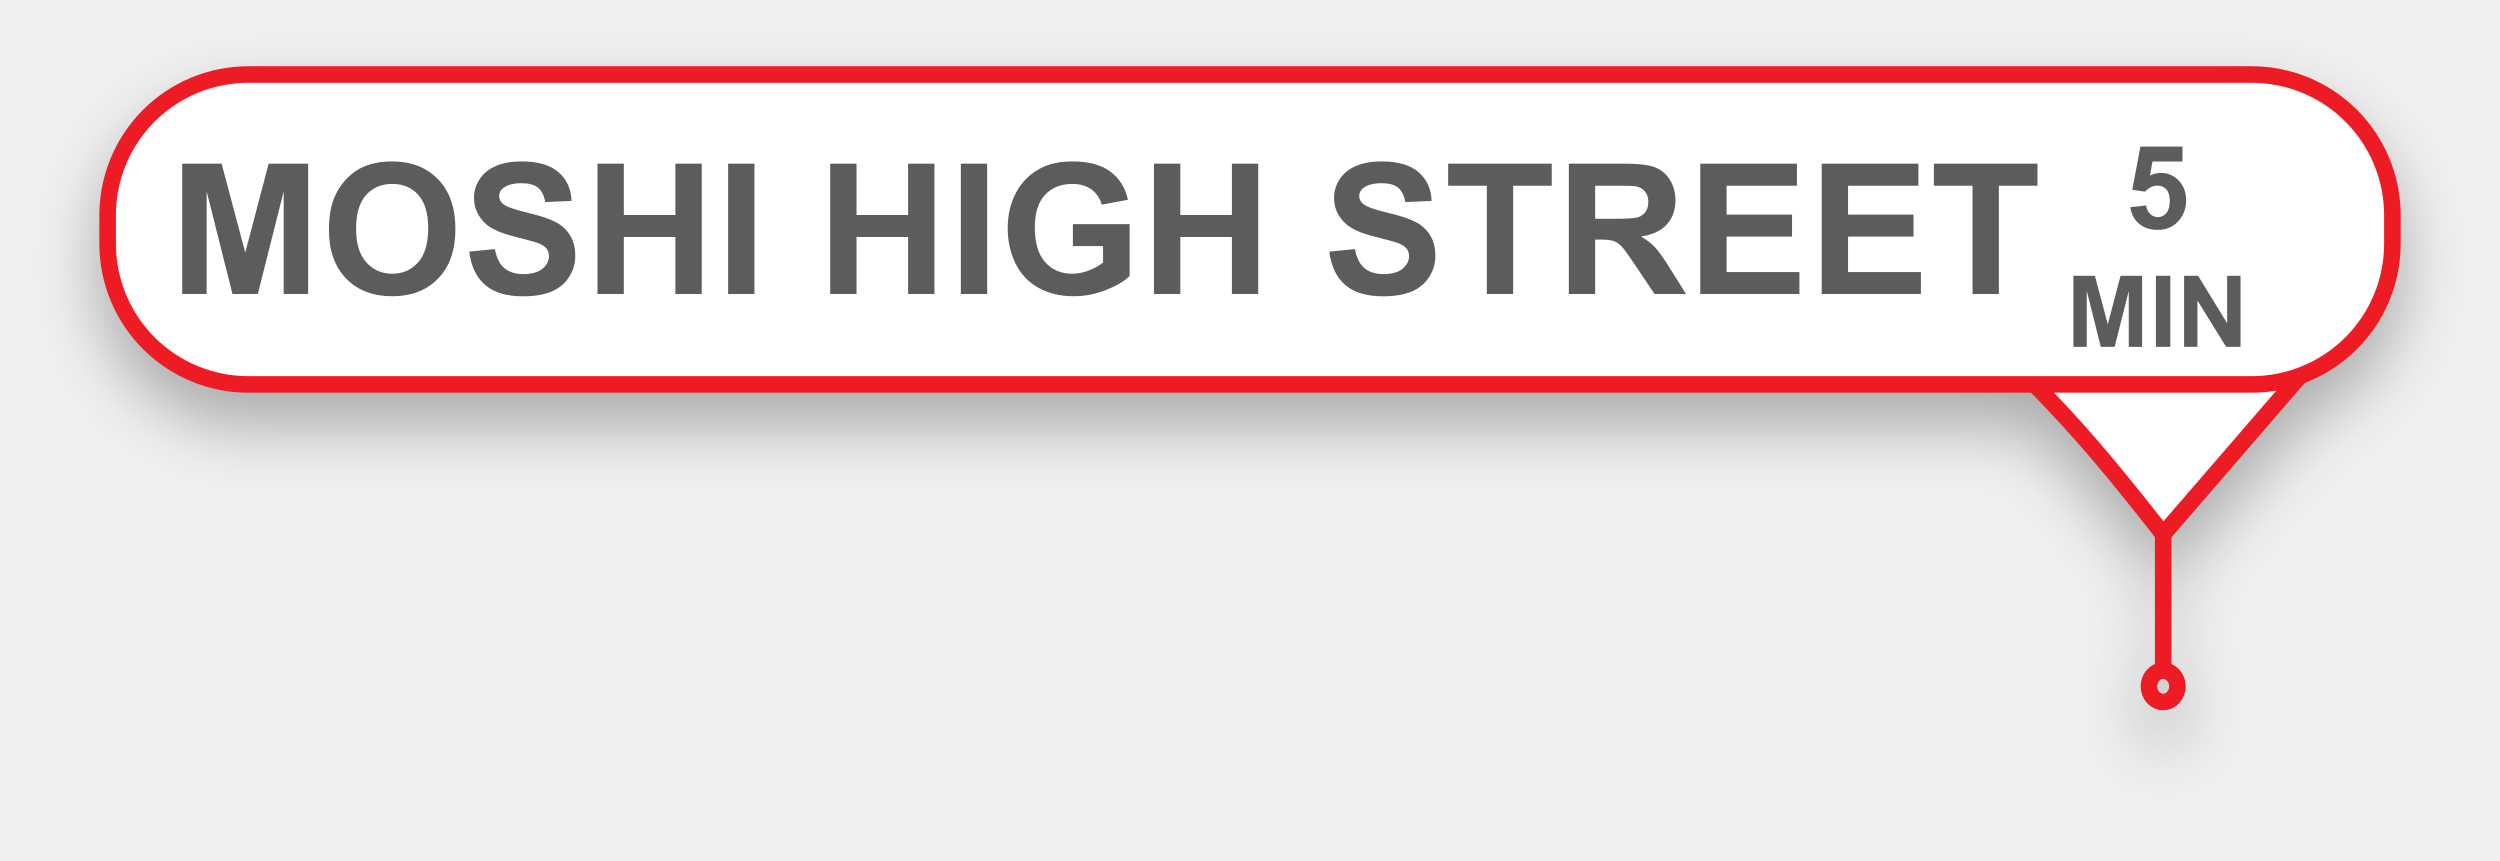
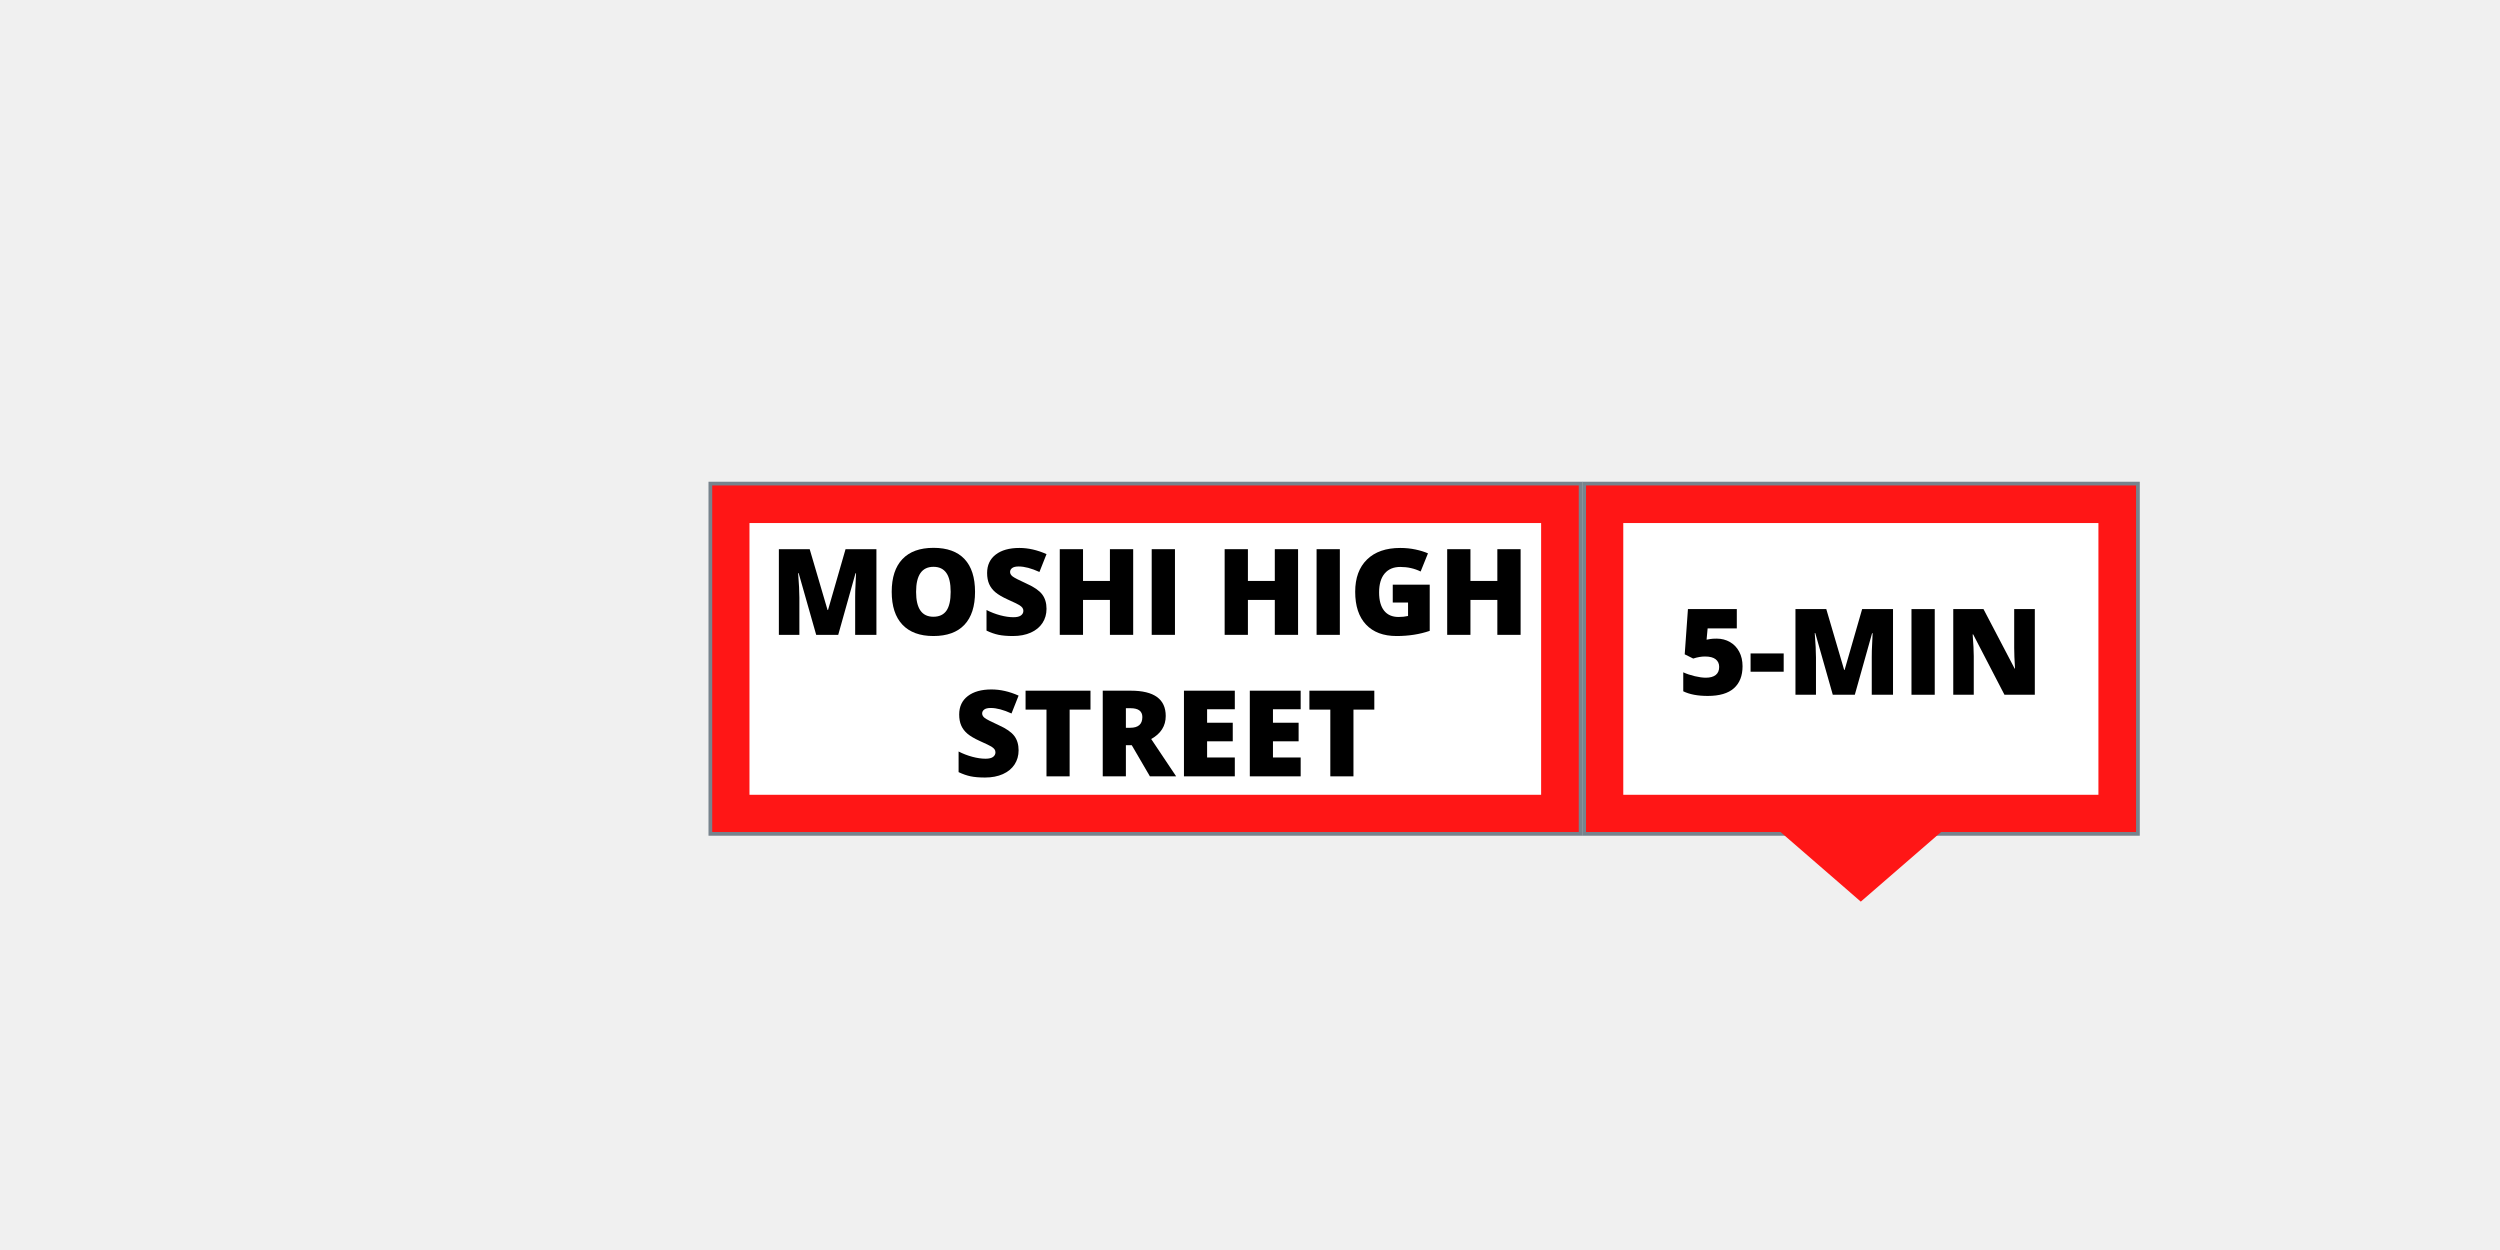
- <svg xmlns="http://www.w3.org/2000/svg" xmlns:xlink="http://www.w3.org/1999/xlink" width="151px" height="52px" viewBox="0 0 151 52" version="1.1">
+ <svg xmlns="http://www.w3.org/2000/svg" width="3750" viewBox="0 0 3750 1875" height="1875" version="1.0">
  <defs>
-     <filter filterUnits="userSpaceOnUse" color-interpolation-filters="sRGB" id="filter_1">
-       <feFlood flood-opacity="0" result="BackgroundImageFix" />
-       <feColorMatrix in="SourceAlpha" type="matrix" values="0 0 0 0 0 0 0 0 0 0 0 0 0 0 0 0 0 0 127 0" />
-       <feOffset dx="0" dy="2" />
-       <feGaussianBlur stdDeviation="2" />
-       <feColorMatrix type="matrix" values="0 0 0 0 0.392 0 0 0 0 0.392 0 0 0 0 0.392 0 0 0 0.498 0" />
-       <feBlend mode="normal" in2="BackgroundImageFix" result="effect0_dropShadow" />
-       <feBlend mode="normal" in="SourceGraphic" in2="effect0_dropShadow" result="shape" />
-     </filter>
-     <path d="M7.999 0L129.001 0Q129.197 0 129.393 0.01Q129.59 0.019 129.785 0.039Q129.98 0.058 130.175 0.087Q130.369 0.115 130.562 0.154Q130.754 0.192 130.945 0.24Q131.135 0.287 131.323 0.344Q131.511 0.401 131.696 0.468Q131.881 0.534 132.062 0.609Q132.243 0.684 132.421 0.768Q132.598 0.852 132.772 0.945Q132.945 1.037 133.113 1.138Q133.282 1.239 133.445 1.348Q133.608 1.457 133.766 1.574Q133.924 1.691 134.076 1.816Q134.227 1.94 134.373 2.072Q134.518 2.204 134.657 2.343Q134.796 2.482 134.928 2.627Q135.06 2.773 135.184 2.924Q135.309 3.076 135.426 3.234Q135.543 3.392 135.652 3.555Q135.761 3.718 135.862 3.887Q135.963 4.055 136.055 4.228Q136.148 4.401 136.232 4.579Q136.316 4.756 136.391 4.938Q136.466 5.119 136.532 5.304Q136.599 5.489 136.656 5.677Q136.713 5.865 136.76 6.055Q136.808 6.246 136.846 6.438Q136.885 6.631 136.913 6.825Q136.942 7.02 136.961 7.215Q136.981 7.41 136.99 7.607Q137 7.803 137 7.999L137 9.72Q137 9.917 136.99 10.113Q136.981 10.309 136.961 10.504Q136.942 10.7 136.913 10.894Q136.885 11.088 136.846 11.281Q136.808 11.473 136.76 11.664Q136.713 11.854 136.656 12.042Q136.599 12.23 136.532 12.415Q136.466 12.6 136.391 12.781Q136.316 12.963 136.232 13.14Q136.148 13.318 136.055 13.491Q135.963 13.664 135.862 13.833Q135.761 14.001 135.652 14.164Q135.543 14.328 135.426 14.485Q135.309 14.643 135.184 14.795Q135.06 14.947 134.928 15.092Q134.796 15.238 134.657 15.377Q134.518 15.515 134.373 15.647Q134.227 15.779 134.076 15.904Q133.924 16.028 133.766 16.145Q133.608 16.262 133.445 16.371Q133.282 16.48 133.113 16.581Q132.945 16.682 132.772 16.775Q132.598 16.867 132.421 16.951Q132.243 17.035 132.062 17.11Q131.881 17.186 131.696 17.252Q131.511 17.318 131.323 17.375Q131.135 17.432 130.945 17.48Q130.754 17.527 130.562 17.566Q130.369 17.604 130.175 17.633Q129.98 17.662 129.785 17.681Q129.59 17.7 129.393 17.71Q129.197 17.719 129.001 17.719L7.999 17.719Q7.803 17.719 7.607 17.71Q7.41 17.7 7.215 17.681Q7.02 17.662 6.825 17.633Q6.631 17.604 6.438 17.566Q6.246 17.527 6.055 17.48Q5.865 17.432 5.677 17.375Q5.489 17.318 5.304 17.252Q5.119 17.186 4.938 17.11Q4.756 17.035 4.579 16.951Q4.401 16.867 4.228 16.775Q4.055 16.682 3.887 16.581Q3.718 16.48 3.555 16.371Q3.392 16.262 3.234 16.145Q3.076 16.028 2.924 15.904Q2.773 15.779 2.627 15.647Q2.482 15.515 2.343 15.377Q2.204 15.238 2.072 15.092Q1.94 14.947 1.816 14.795Q1.691 14.643 1.574 14.485Q1.457 14.328 1.348 14.164Q1.239 14.001 1.138 13.833Q1.037 13.664 0.945 13.491Q0.852 13.318 0.768 13.14Q0.684 12.963 0.609 12.781Q0.534 12.6 0.468 12.415Q0.401 12.23 0.344 12.042Q0.287 11.854 0.24 11.664Q0.192 11.473 0.154 11.281Q0.115 11.088 0.087 10.894Q0.058 10.7 0.039 10.504Q0.019 10.309 0.01 10.113Q0 9.917 0 9.72L0 7.999Q0 7.803 0.01 7.607Q0.019 7.41 0.039 7.215Q0.058 7.02 0.087 6.825Q0.115 6.631 0.154 6.438Q0.192 6.246 0.24 6.055Q0.287 5.865 0.344 5.677Q0.401 5.489 0.468 5.304Q0.534 5.119 0.609 4.938Q0.684 4.756 0.768 4.579Q0.852 4.401 0.945 4.228Q1.037 4.055 1.138 3.887Q1.239 3.718 1.348 3.555Q1.457 3.392 1.574 3.234Q1.691 3.076 1.816 2.924Q1.94 2.773 2.072 2.627Q2.204 2.482 2.343 2.343Q2.482 2.204 2.627 2.072Q2.773 1.94 2.924 1.816Q3.076 1.691 3.234 1.574Q3.392 1.457 3.555 1.348Q3.718 1.239 3.887 1.138Q4.055 1.037 4.228 0.945Q4.401 0.852 4.579 0.768Q4.756 0.684 4.938 0.609Q5.119 0.534 5.304 0.468Q5.489 0.401 5.677 0.344Q5.865 0.287 6.055 0.24Q6.246 0.192 6.438 0.154Q6.631 0.115 6.825 0.087Q7.02 0.058 7.215 0.039Q7.41 0.019 7.607 0.01Q7.803 0 7.999 0L7.999 0Z" id="path_1" />
+     <clipPath id="a">
+       <path d="M 2618 1202.453 L 2964.465 1202.453 L 2964.465 1352.453 L 2618 1352.453 Z M 2618 1202.453" />
+     </clipPath>
  </defs>
-   <g filter="url(#filter_1)">
-     <g id="3.-Moshi-High-Street" transform="translate(7 5)">
-       <path d="M123.653 27.272C123.653 27.272 121.393 24.337 119.349 21.971C117.304 19.605 115.475 17.807 115.475 17.807L131.832 17.807L123.653 27.272Z" id="Triangle" fill="#FFFFFF" fill-rule="evenodd" stroke="#ED1C24" stroke-width="1" />
-       <g id="Rectangle">
-         <use xlink:href="#path_1" fill="none" stroke="#ED1C24" stroke-width="2" />
-         <use stroke="none" fill="#FFFFFF" xlink:href="#path_1" fill-rule="evenodd" />
+   <path fill="#FF1616" d="M 1065.535 725.387 L 2370.922 725.387 L 2370.922 1250.801 L 1065.535 1250.801 L 1065.535 725.387" />
+   <path fill="#77838D" d="M 1065.535 1253.594 L 1062.742 1253.594 L 1062.742 722.594 L 2373.719 722.594 L 2373.719 1253.594 L 1065.535 1253.594 M 1068.328 728.176 L 1068.328 1248.008 L 2368.129 1248.008 L 2368.129 728.176 L 1068.328 728.176" />
+   <path fill="#FFF" d="M 1124.215 784.57 L 2311.684 784.57 L 2311.684 1192.172 L 1124.215 1192.172 L 1124.215 784.57" />
+   <path fill="#FF1616" d="M 2376.223 725.387 L 3206.879 725.387 L 3206.879 1250.801 L 2376.223 1250.801 L 2376.223 725.387" />
+   <path fill="#77838D" d="M 2376.223 1253.594 L 2373.43 1253.594 L 2373.43 722.594 L 3209.676 722.594 L 3209.676 1253.594 L 2376.223 1253.594 M 2379.02 728.176 L 2379.02 1248.008 L 3204.086 1248.008 L 3204.086 728.176 L 2379.02 728.176" />
+   <path fill="#FFF" d="M 2434.918 784.57 L 3147.625 784.57 L 3147.625 1192.172 L 2434.918 1192.172 L 2434.918 784.57" />
+   <g>
+     <g>
+       <g>
+         <path d="M 58.359 -84.203 C 65.742 -84.203 72.41 -82.488 78.359 -79.062 C 84.305 -75.633 88.93 -70.785 92.234 -64.516 C 95.547 -58.242 97.203 -51.004 97.203 -42.797 C 97.203 -28.441 92.879 -17.426 84.234 -9.75 C 75.598 -2.07 62.52 1.766 45 1.766 C 30 1.766 17.754 -0.551 8.266 -5.188 L 8.266 -33.656 C 13.359 -31.312 19.113 -29.379 25.531 -27.859 C 31.945 -26.336 37.469 -25.578 42.094 -25.578 C 48.539 -25.578 53.492 -26.938 56.953 -29.656 C 60.41 -32.383 62.141 -36.414 62.141 -41.75 C 62.141 -46.664 60.379 -50.5 56.859 -53.25 C 53.348 -56.008 48.02 -57.391 40.875 -57.391 C 35.426 -57.391 29.535 -56.363 23.203 -54.312 L 10.453 -60.641 L 15.297 -128.5 L 88.594 -128.5 L 88.594 -99.578 L 44.828 -99.578 L 43.25 -82.625 C 47.812 -83.5 51.062 -83.977 53 -84.062 C 54.938 -84.156 56.723 -84.203 58.359 -84.203 Z M 58.359 -84.203" transform="translate(2516.618 1042.133)" />
      </g>
-       <g id="MOSHI-HIGH-STREET" fill="#000000" fill-opacity="0.639" transform="translate(3.115814 2.300041)">
-         <path d="M9.752 6.57Q9.752 5.367 10.112 4.55Q10.381 3.949 10.845 3.471Q11.31 2.993 11.863 2.762Q12.599 2.45 13.561 2.45Q15.301 2.45 16.346 3.53Q17.39 4.609 17.39 6.532Q17.39 8.439 16.354 9.516Q15.317 10.593 13.582 10.593Q11.826 10.593 10.789 9.521Q9.752 8.45 9.752 6.57ZM19.775 7.746L18.228 7.896Q18.384 9.218 19.184 9.908Q19.984 10.598 21.478 10.598Q22.503 10.598 23.191 10.311Q23.878 10.023 24.254 9.433Q24.63 8.842 24.63 8.165Q24.63 7.418 24.316 6.911Q24.002 6.403 23.446 6.111Q22.89 5.818 21.73 5.544Q20.57 5.27 20.269 5.018Q20.033 4.819 20.033 4.54Q20.033 4.233 20.285 4.051Q20.677 3.766 21.37 3.766Q22.041 3.766 22.377 4.032Q22.713 4.298 22.815 4.905L24.405 4.835Q24.367 3.75 23.618 3.1Q22.869 2.45 21.386 2.45Q20.479 2.45 19.837 2.724Q19.195 2.998 18.854 3.522Q18.513 4.045 18.513 4.647Q18.513 5.582 19.238 6.231Q19.753 6.693 21.032 7.01Q22.025 7.257 22.305 7.354Q22.713 7.499 22.877 7.695Q23.041 7.891 23.041 8.17Q23.041 8.605 22.651 8.93Q22.262 9.255 21.494 9.255Q20.769 9.255 20.342 8.89Q19.915 8.525 19.775 7.746ZM54.687 7.563L54.687 6.237L58.114 6.237L58.114 9.374Q57.614 9.857 56.666 10.225Q55.718 10.593 54.746 10.593Q53.511 10.593 52.592 10.075Q51.674 9.556 51.212 8.592Q50.75 7.628 50.75 6.495Q50.75 5.265 51.266 4.309Q51.781 3.353 52.775 2.842Q53.532 2.45 54.66 2.45Q56.127 2.45 56.951 3.065Q57.775 3.68 58.012 4.765L56.433 5.061Q56.266 4.48 55.807 4.145Q55.348 3.809 54.66 3.809Q53.618 3.809 53.003 4.47Q52.388 5.13 52.388 6.43Q52.388 7.832 53.011 8.533Q53.634 9.234 54.644 9.234Q55.144 9.234 55.646 9.038Q56.148 8.842 56.508 8.562L56.508 7.563L54.687 7.563ZM70.177 7.896L71.724 7.746Q71.864 8.525 72.291 8.89Q72.718 9.255 73.443 9.255Q74.211 9.255 74.6 8.93Q74.99 8.605 74.99 8.17Q74.99 7.891 74.826 7.695Q74.662 7.499 74.254 7.354Q73.975 7.257 72.981 7.01Q71.703 6.693 71.187 6.231Q70.462 5.582 70.462 4.647Q70.462 4.045 70.803 3.522Q71.144 2.998 71.786 2.724Q72.428 2.45 73.335 2.45Q74.818 2.45 75.567 3.1Q76.316 3.75 76.354 4.835L74.764 4.905Q74.662 4.298 74.326 4.032Q73.991 3.766 73.319 3.766Q72.626 3.766 72.234 4.051Q71.982 4.233 71.982 4.54Q71.982 4.819 72.218 5.018Q72.519 5.27 73.679 5.544Q74.839 5.818 75.395 6.111Q75.951 6.403 76.265 6.911Q76.58 7.418 76.58 8.165Q76.58 8.842 76.204 9.433Q75.828 10.023 75.14 10.311Q74.453 10.598 73.427 10.598Q71.934 10.598 71.133 9.908Q70.333 9.218 70.177 7.896ZM0.89 10.459L0.89 2.584L3.27 2.584L4.698 7.956L6.111 2.584L8.496 2.584L8.496 10.459L7.019 10.459L7.019 4.26L5.456 10.459L3.925 10.459L2.367 4.26L2.367 10.459L0.89 10.459ZM25.973 10.459L25.973 2.584L27.563 2.584L27.563 5.684L30.678 5.684L30.678 2.584L32.268 2.584L32.268 10.459L30.678 10.459L30.678 7.016L27.563 7.016L27.563 10.459L25.973 10.459ZM33.863 2.584L33.863 10.459L35.453 10.459L35.453 2.584L33.863 2.584ZM40.029 10.459L40.029 2.584L41.619 2.584L41.619 5.684L44.734 5.684L44.734 2.584L46.324 2.584L46.324 10.459L44.734 10.459L44.734 7.016L41.619 7.016L41.619 10.459L40.029 10.459ZM47.919 2.584L47.919 10.459L49.509 10.459L49.509 2.584L47.919 2.584ZM59.586 2.584L59.586 10.459L61.175 10.459L61.175 7.016L64.291 7.016L64.291 10.459L65.88 10.459L65.88 2.584L64.291 2.584L64.291 5.684L61.175 5.684L61.175 2.584L59.586 2.584ZM79.689 3.917L79.689 10.459L81.279 10.459L81.279 3.917L83.61 3.917L83.61 2.584L77.353 2.584L77.353 3.917L79.689 3.917ZM84.642 10.459L84.642 2.584L87.988 2.584Q89.25 2.584 89.822 2.797Q90.394 3.009 90.738 3.551Q91.082 4.094 91.082 4.792Q91.082 5.678 90.561 6.256Q90.04 6.833 89.003 6.983Q89.519 7.284 89.854 7.644Q90.19 8.004 90.759 8.922L91.721 10.459L89.819 10.459L88.67 8.745Q88.058 7.827 87.832 7.588Q87.606 7.349 87.354 7.26Q87.102 7.171 86.554 7.171L86.231 7.171L86.231 10.459L84.642 10.459ZM92.58 2.584L92.58 10.459L98.569 10.459L98.569 9.132L94.17 9.132L94.17 6.989L98.123 6.989L98.123 5.662L94.17 5.662L94.17 3.917L98.418 3.917L98.418 2.584L92.58 2.584ZM99.917 10.459L99.917 2.584L105.755 2.584L105.755 3.917L101.507 3.917L101.507 5.662L105.46 5.662L105.46 6.989L101.507 6.989L101.507 9.132L105.906 9.132L105.906 10.459L99.917 10.459ZM109.026 3.917L109.026 10.459L110.616 10.459L110.616 3.917L112.947 3.917L112.947 2.584L106.69 2.584L106.69 3.917L109.026 3.917ZM11.391 6.516Q11.391 7.854 12.008 8.544Q12.626 9.234 13.577 9.234Q14.527 9.234 15.137 8.549Q15.747 7.864 15.747 6.495Q15.747 5.141 15.153 4.475Q14.56 3.809 13.577 3.809Q12.594 3.809 11.992 4.483Q11.391 5.157 11.391 6.516ZM86.231 5.915L87.408 5.915Q88.552 5.915 88.836 5.818Q89.121 5.721 89.282 5.485Q89.443 5.249 89.443 4.894Q89.443 4.497 89.231 4.252Q89.019 4.008 88.632 3.943Q88.439 3.917 87.472 3.917L86.231 3.917L86.231 5.915Z" />
+     </g>
+     <g>
+       <g>
+         <path d="M 3.781 -34.547 L 3.781 -61.969 L 53.438 -61.969 L 53.438 -34.547 Z M 3.781 -34.547" transform="translate(2622.087 1042.133)" />
      </g>
-       <g id="5-MIN" transform="translate(116.4211 2.293053)">
-         <g id="5" fill="#000000" fill-opacity="0.639">
-           <path d="M5.252 5.217L6.209 5.118Q6.25 5.442 6.452 5.632Q6.653 5.822 6.916 5.822Q7.217 5.822 7.426 5.577Q7.634 5.333 7.634 4.841Q7.634 4.379 7.427 4.149Q7.221 3.918 6.889 3.918Q6.476 3.918 6.147 4.284L5.368 4.171L5.86 1.563L8.4 1.563L8.4 2.462L6.588 2.462L6.438 3.313Q6.759 3.152 7.094 3.152Q7.733 3.152 8.178 3.617Q8.622 4.082 8.622 4.824Q8.622 5.442 8.263 5.928Q7.774 6.591 6.906 6.591Q6.212 6.591 5.775 6.218Q5.337 5.846 5.252 5.217Z" />
-         </g>
-         <g id="MIN" fill="#000000" fill-opacity="0.639">
-           <path d="M1.813 13.659L1.813 9.364L3.111 9.364L3.89 12.294L4.661 9.364L5.962 9.364L5.962 13.659L5.156 13.659L5.156 10.278L4.303 13.659L3.468 13.659L2.619 10.278L2.619 13.659L1.813 13.659ZM6.797 13.659L6.797 9.364L7.664 9.364L7.664 13.659L6.797 13.659ZM8.499 9.364L8.499 13.659L9.304 13.659L9.304 10.858L11.036 13.659L11.906 13.659L11.906 9.364L11.1 9.364L11.1 12.232L9.342 9.364L8.499 9.364Z" />
-         </g>
+     </g>
+     <g>
+       <g>
+         <path d="M 69.875 0 L 43.594 -92.547 L 42.797 -92.547 C 44.035 -76.785 44.656 -64.539 44.656 -55.812 L 44.656 0 L 13.891 0 L 13.891 -128.5 L 60.125 -128.5 L 86.922 -37.266 L 87.625 -37.266 L 113.906 -128.5 L 160.219 -128.5 L 160.219 0 L 128.328 0 L 128.328 -56.344 C 128.328 -59.27 128.367 -62.52 128.453 -66.094 C 128.535 -69.664 128.93 -78.426 129.641 -92.375 L 128.844 -92.375 L 102.922 0 Z M 69.875 0" transform="translate(2679.303 1042.133)" />
      </g>
-       <path d="M122.795 36.453C122.795 35.931 123.18 35.507 123.656 35.507C124.131 35.507 124.517 35.931 124.517 36.453C124.517 36.976 124.131 37.4 123.656 37.4C123.18 37.4 122.795 36.976 122.795 36.453Z" id="Ellipse" fill="#D3D3D3" fill-rule="evenodd" stroke="#ED1C24" stroke-width="1" />
-       <path d="M123.655 26.988L123.655 35.507L123.655 30.212" id="Line" fill="none" fill-rule="evenodd" stroke="#ED1C24" stroke-width="1" stroke-linecap="square" />
+     </g>
+     <g>
+       <g>
+         <path d="M 13.891 0 L 13.891 -128.5 L 48.781 -128.5 L 48.781 0 Z M 13.891 0" transform="translate(2853.327 1042.133)" />
+       </g>
+     </g>
+     <g>
+       <g>
+         <path d="M 136.234 0 L 90.703 0 L 43.766 -90.531 L 42.984 -90.531 C 44.098 -76.289 44.656 -65.422 44.656 -57.922 L 44.656 0 L 13.891 0 L 13.891 -128.5 L 59.234 -128.5 L 106 -39.203 L 106.531 -39.203 C 105.707 -52.148 105.297 -62.551 105.297 -70.406 L 105.297 -128.5 L 136.234 -128.5 Z M 136.234 0" transform="translate(2915.993 1042.133)" />
+       </g>
    </g>
  </g>
+   <g>
+     <g>
+       <g>
+         <path d="M 69.875 0 L 43.594 -92.547 L 42.797 -92.547 C 44.035 -76.785 44.656 -64.539 44.656 -55.812 L 44.656 0 L 13.891 0 L 13.891 -128.5 L 60.125 -128.5 L 86.922 -37.266 L 87.625 -37.266 L 113.906 -128.5 L 160.219 -128.5 L 160.219 0 L 128.328 0 L 128.328 -56.344 C 128.328 -59.27 128.367 -62.52 128.453 -66.094 C 128.535 -69.664 128.93 -78.426 129.641 -92.375 L 128.844 -92.375 L 102.922 0 Z M 69.875 0" transform="translate(1154.41 952.274)" />
+       </g>
+     </g>
+     <g>
+       <g>
+         <path d="M 134.125 -64.422 C 134.125 -42.805 128.82 -26.367 118.219 -15.109 C 107.613 -3.859 92.082 1.766 71.625 1.766 C 51.469 1.766 36.016 -3.891 25.266 -15.203 C 14.516 -26.516 9.141 -42.977 9.141 -64.594 C 9.141 -85.988 14.484 -102.32 25.172 -113.594 C 35.867 -124.875 51.414 -130.516 71.812 -130.516 C 92.258 -130.516 107.754 -124.914 118.297 -113.719 C 128.848 -102.531 134.125 -86.098 134.125 -64.422 Z M 45.703 -64.422 C 45.703 -39.578 54.344 -27.156 71.625 -27.156 C 80.414 -27.156 86.938 -30.172 91.188 -36.203 C 95.438 -42.242 97.562 -51.648 97.562 -64.422 C 97.562 -77.254 95.406 -86.734 91.094 -92.859 C 86.789 -98.984 80.363 -102.047 71.812 -102.047 C 54.406 -102.047 45.703 -89.504 45.703 -64.422 Z M 45.703 -64.422" transform="translate(1328.433 952.274)" />
+       </g>
+     </g>
+     <g>
+       <g>
+         <path d="M 97.906 -39.031 C 97.906 -31.062 95.883 -23.984 91.844 -17.797 C 87.801 -11.617 81.973 -6.812 74.359 -3.375 C 66.742 0.051 57.805 1.766 47.547 1.766 C 38.992 1.766 31.816 1.164 26.016 -0.031 C 20.211 -1.238 14.176 -3.336 7.906 -6.328 L 7.906 -37.266 C 14.531 -33.867 21.414 -31.219 28.562 -29.312 C 35.707 -27.406 42.27 -26.453 48.25 -26.453 C 53.406 -26.453 57.18 -27.344 59.578 -29.125 C 61.984 -30.914 63.188 -33.219 63.188 -36.031 C 63.188 -37.789 62.703 -39.328 61.734 -40.641 C 60.773 -41.961 59.223 -43.297 57.078 -44.641 C 54.941 -45.992 49.242 -48.75 39.984 -52.906 C 31.609 -56.719 25.328 -60.41 21.141 -63.984 C 16.953 -67.555 13.848 -71.656 11.828 -76.281 C 9.805 -80.914 8.797 -86.395 8.797 -92.719 C 8.797 -104.562 13.098 -113.789 21.703 -120.406 C 30.316 -127.031 42.156 -130.344 57.219 -130.344 C 70.52 -130.344 84.082 -127.266 97.906 -121.109 L 87.281 -94.312 C 75.27 -99.812 64.895 -102.562 56.156 -102.562 C 51.645 -102.562 48.363 -101.77 46.312 -100.188 C 44.27 -98.613 43.25 -96.656 43.25 -94.312 C 43.25 -91.789 44.551 -89.531 47.156 -87.531 C 49.758 -85.539 56.832 -81.91 68.375 -76.641 C 79.445 -71.66 87.133 -66.312 91.438 -60.594 C 95.75 -54.883 97.906 -47.695 97.906 -39.031 Z M 97.906 -39.031" transform="translate(1471.87 952.274)" />
+       </g>
+     </g>
+     <g>
+       <g>
+         <path d="M 124.016 0 L 89.125 0 L 89.125 -52.391 L 48.781 -52.391 L 48.781 0 L 13.891 0 L 13.891 -128.5 L 48.781 -128.5 L 48.781 -80.859 L 89.125 -80.859 L 89.125 -128.5 L 124.016 -128.5 Z M 124.016 0" transform="translate(1575.757 952.274)" />
+       </g>
+     </g>
+     <g>
+       <g>
+         <path d="M 13.891 0 L 13.891 -128.5 L 48.781 -128.5 L 48.781 0 Z M 13.891 0" transform="translate(1713.657 952.274)" />
+       </g>
+     </g>
+     <g>
+       <g>
+         <path d="M 124.016 0 L 89.125 0 L 89.125 -52.391 L 48.781 -52.391 L 48.781 0 L 13.891 0 L 13.891 -128.5 L 48.781 -128.5 L 48.781 -80.859 L 89.125 -80.859 L 89.125 -128.5 L 124.016 -128.5 Z M 124.016 0" transform="translate(1823.081 952.274)" />
+       </g>
+     </g>
+     <g>
+       <g>
+         <path d="M 13.891 0 L 13.891 -128.5 L 48.781 -128.5 L 48.781 0 Z M 13.891 0" transform="translate(1960.982 952.274)" />
+       </g>
+     </g>
+     <g>
+       <g>
+         <path d="M 65.484 -75.234 L 120.938 -75.234 L 120.938 -5.984 C 105.875 -0.816 89.32 1.766 71.281 1.766 C 51.477 1.766 36.172 -3.977 25.359 -15.469 C 14.547 -26.957 9.141 -43.332 9.141 -64.594 C 9.141 -85.344 15.055 -101.488 26.891 -113.031 C 38.734 -124.57 55.316 -130.344 76.641 -130.344 C 84.723 -130.344 92.352 -129.578 99.531 -128.047 C 106.707 -126.523 112.961 -124.594 118.297 -122.25 L 107.312 -95.016 C 98.051 -99.578 87.883 -101.859 76.812 -101.859 C 66.676 -101.859 58.836 -98.562 53.297 -91.969 C 47.766 -85.383 45 -75.969 45 -63.719 C 45 -51.707 47.504 -42.551 52.516 -36.25 C 57.523 -29.957 64.75 -26.812 74.188 -26.812 C 79.344 -26.812 84.086 -27.305 88.422 -28.297 L 88.422 -48.422 L 65.484 -48.422 Z M 65.484 -75.234" transform="translate(2023.648 952.274)" />
+       </g>
+     </g>
+     <g>
+       <g>
+         <path d="M 124.016 0 L 89.125 0 L 89.125 -52.391 L 48.781 -52.391 L 48.781 0 L 13.891 0 L 13.891 -128.5 L 48.781 -128.5 L 48.781 -80.859 L 89.125 -80.859 L 89.125 -128.5 L 124.016 -128.5 Z M 124.016 0" transform="translate(2156.89 952.274)" />
+       </g>
+     </g>
+   </g>
+   <g>
+     <g>
+       <g>
+         <path d="M 97.906 -39.031 C 97.906 -31.062 95.883 -23.984 91.844 -17.797 C 87.801 -11.617 81.973 -6.812 74.359 -3.375 C 66.742 0.051 57.805 1.766 47.547 1.766 C 38.992 1.766 31.816 1.164 26.016 -0.031 C 20.211 -1.238 14.176 -3.336 7.906 -6.328 L 7.906 -37.266 C 14.531 -33.867 21.414 -31.219 28.562 -29.312 C 35.707 -27.406 42.27 -26.453 48.25 -26.453 C 53.406 -26.453 57.18 -27.344 59.578 -29.125 C 61.984 -30.914 63.188 -33.219 63.188 -36.031 C 63.188 -37.789 62.703 -39.328 61.734 -40.641 C 60.773 -41.961 59.223 -43.297 57.078 -44.641 C 54.941 -45.992 49.242 -48.75 39.984 -52.906 C 31.609 -56.719 25.328 -60.41 21.141 -63.984 C 16.953 -67.555 13.848 -71.656 11.828 -76.281 C 9.805 -80.914 8.797 -86.395 8.797 -92.719 C 8.797 -104.562 13.098 -113.789 21.703 -120.406 C 30.316 -127.031 42.156 -130.344 57.219 -130.344 C 70.52 -130.344 84.082 -127.266 97.906 -121.109 L 87.281 -94.312 C 75.27 -99.812 64.895 -102.562 56.156 -102.562 C 51.645 -102.562 48.363 -101.77 46.312 -100.188 C 44.27 -98.613 43.25 -96.656 43.25 -94.312 C 43.25 -91.789 44.551 -89.531 47.156 -87.531 C 49.758 -85.539 56.832 -81.91 68.375 -76.641 C 79.445 -71.66 87.133 -66.312 91.438 -60.594 C 95.75 -54.883 97.906 -47.695 97.906 -39.031 Z M 97.906 -39.031" transform="translate(1429.987 1164.524)" />
+       </g>
+     </g>
+     <g>
+       <g>
+         <path d="M 70.578 0 L 35.859 0 L 35.859 -100.109 L 4.484 -100.109 L 4.484 -128.5 L 101.859 -128.5 L 101.859 -100.109 L 70.578 -100.109 Z M 70.578 0" transform="translate(1533.874 1164.524)" />
+       </g>
+     </g>
+     <g>
+       <g>
+         <path d="M 48.609 -46.766 L 48.609 0 L 13.891 0 L 13.891 -128.5 L 55.984 -128.5 C 90.91 -128.5 108.375 -115.844 108.375 -90.531 C 108.375 -75.645 101.109 -64.129 86.578 -55.984 L 124.016 0 L 84.641 0 L 57.391 -46.766 Z M 48.609 -72.859 L 55.109 -72.859 C 67.234 -72.859 73.297 -78.223 73.297 -88.953 C 73.297 -97.797 67.348 -102.219 55.453 -102.219 L 48.609 -102.219 Z M 48.609 -72.859" transform="translate(1640.222 1164.524)" />
+       </g>
+     </g>
+     <g>
+       <g>
+         <path d="M 90.172 0 L 13.891 0 L 13.891 -128.5 L 90.172 -128.5 L 90.172 -100.641 L 48.609 -100.641 L 48.609 -80.422 L 87.094 -80.422 L 87.094 -52.562 L 48.609 -52.562 L 48.609 -28.297 L 90.172 -28.297 Z M 90.172 0" transform="translate(1762.038 1164.524)" />
+       </g>
+     </g>
+     <g>
+       <g>
+         <path d="M 90.172 0 L 13.891 0 L 13.891 -128.5 L 90.172 -128.5 L 90.172 -100.641 L 48.609 -100.641 L 48.609 -80.422 L 87.094 -80.422 L 87.094 -52.562 L 48.609 -52.562 L 48.609 -28.297 L 90.172 -28.297 Z M 90.172 0" transform="translate(1860.827 1164.524)" />
+       </g>
+     </g>
+     <g>
+       <g>
+         <path d="M 70.578 0 L 35.859 0 L 35.859 -100.109 L 4.484 -100.109 L 4.484 -128.5 L 101.859 -128.5 L 101.859 -100.109 L 70.578 -100.109 Z M 70.578 0" transform="translate(1959.616 1164.524)" />
+       </g>
+     </g>
+   </g>
+   <g clip-path="url(#a)">
+     <path fill="#FF1616" d="M 2791.207 1352.453 L 2964.219 1202.453 L 2618.211 1202.453 Z M 2791.207 1352.453" />
+   </g>
</svg>
